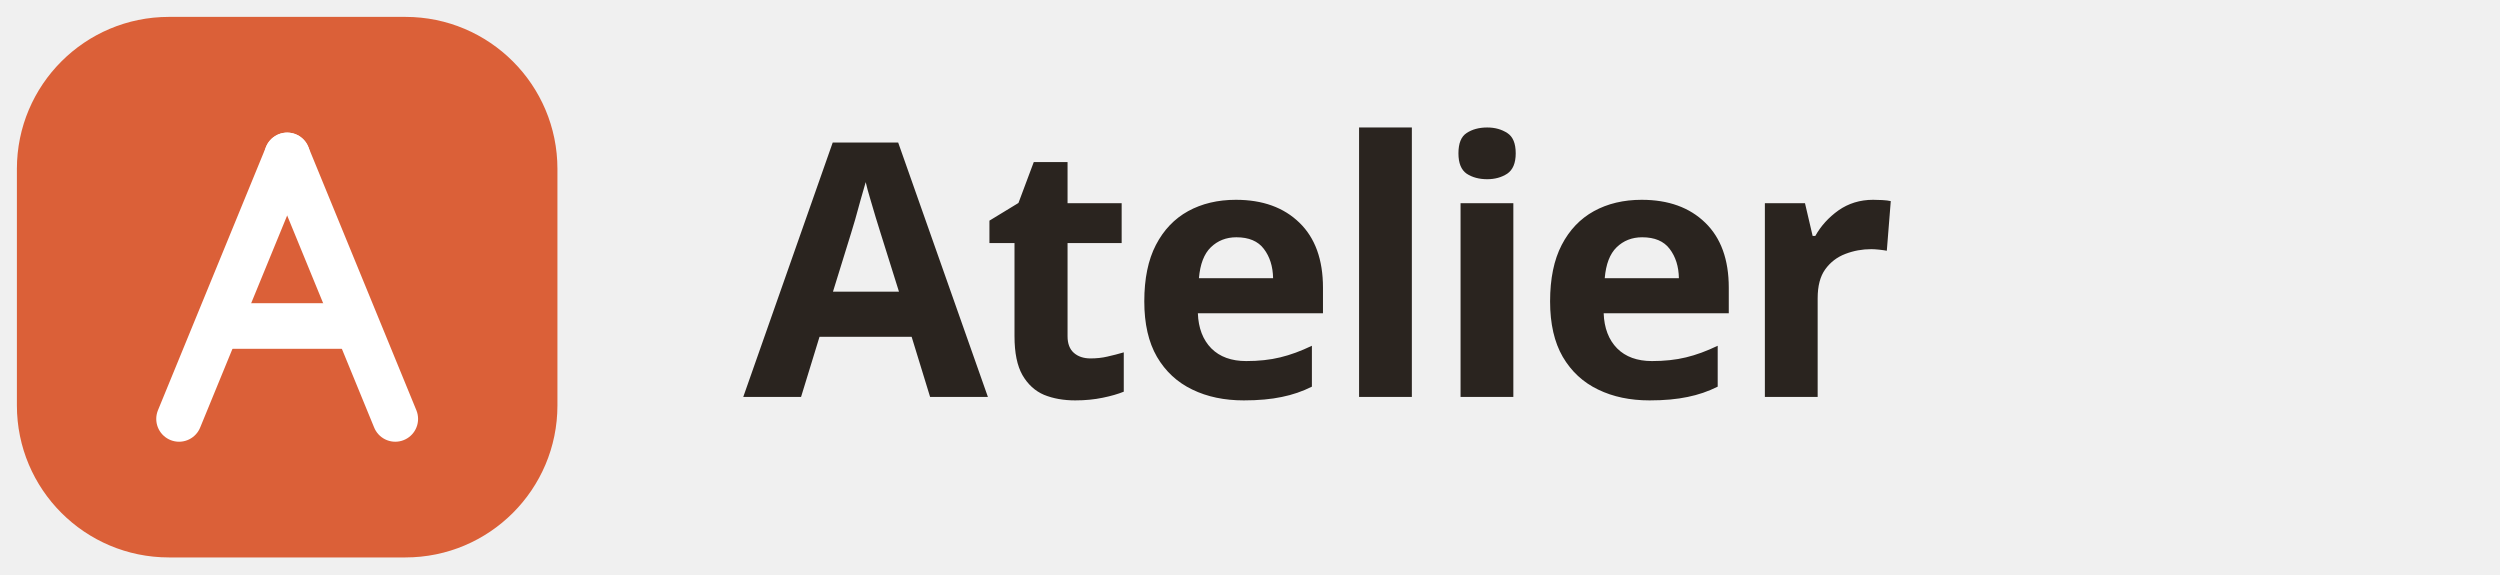
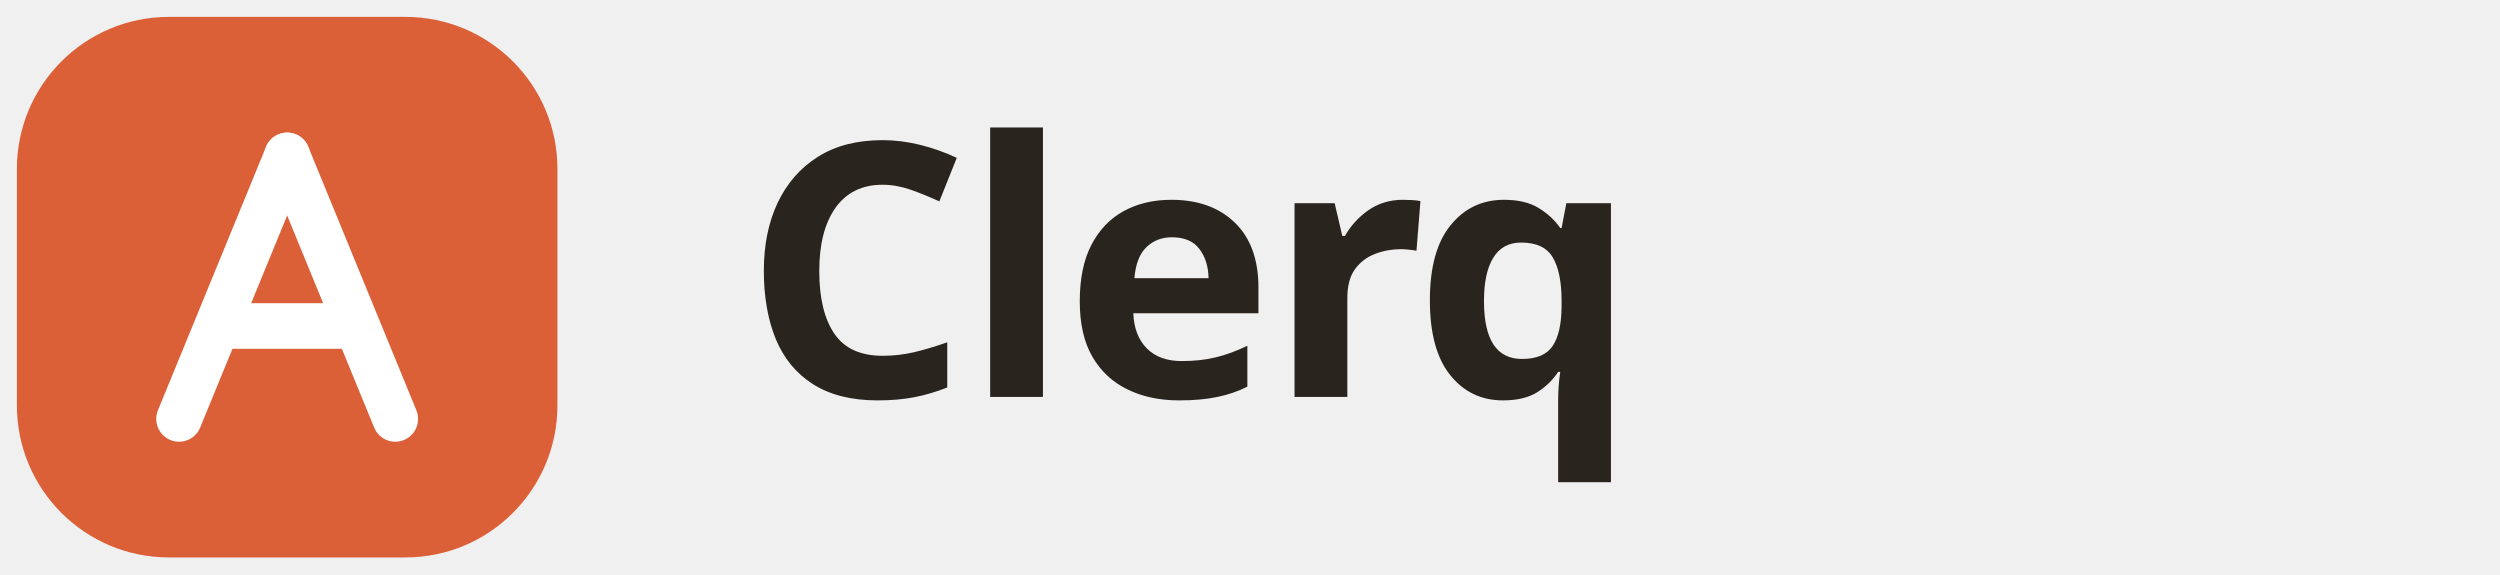
- <svg xmlns="http://www.w3.org/2000/svg" width="148" height="34" viewBox="0 0 148 34" fill="none" role="img" aria-label="Atelier">
+ <svg xmlns="http://www.w3.org/2000/svg" width="148" height="34" viewBox="0 0 148 34" fill="none" role="img" aria-label="Clerq">
  <rect x="1" y="1" width="32" height="32" rx="9" fill="#DB6038" />
  <path d="M17 9.2 10.6 24.8" stroke="#FFFFFF" stroke-width="2.7" stroke-linecap="round" />
  <path d="M17 9.2 23.4 24.8" stroke="#FFFFFF" stroke-width="2.7" stroke-linecap="round" />
  <path d="M13.4 19.3h7.2" stroke="#FFFFFF" stroke-width="2.7" stroke-linecap="round" />
-   <text x="44" y="23.5" font-family="Figtree, sans-serif" font-size="21" font-weight="700" letter-spacing="-0.4" fill="#2A241F">Atelier</text>
+   <text x="44" y="23.5" font-family="Figtree, sans-serif" font-size="21" font-weight="700" letter-spacing="-0.4" fill="#2A241F">Clerq</text>
</svg>
